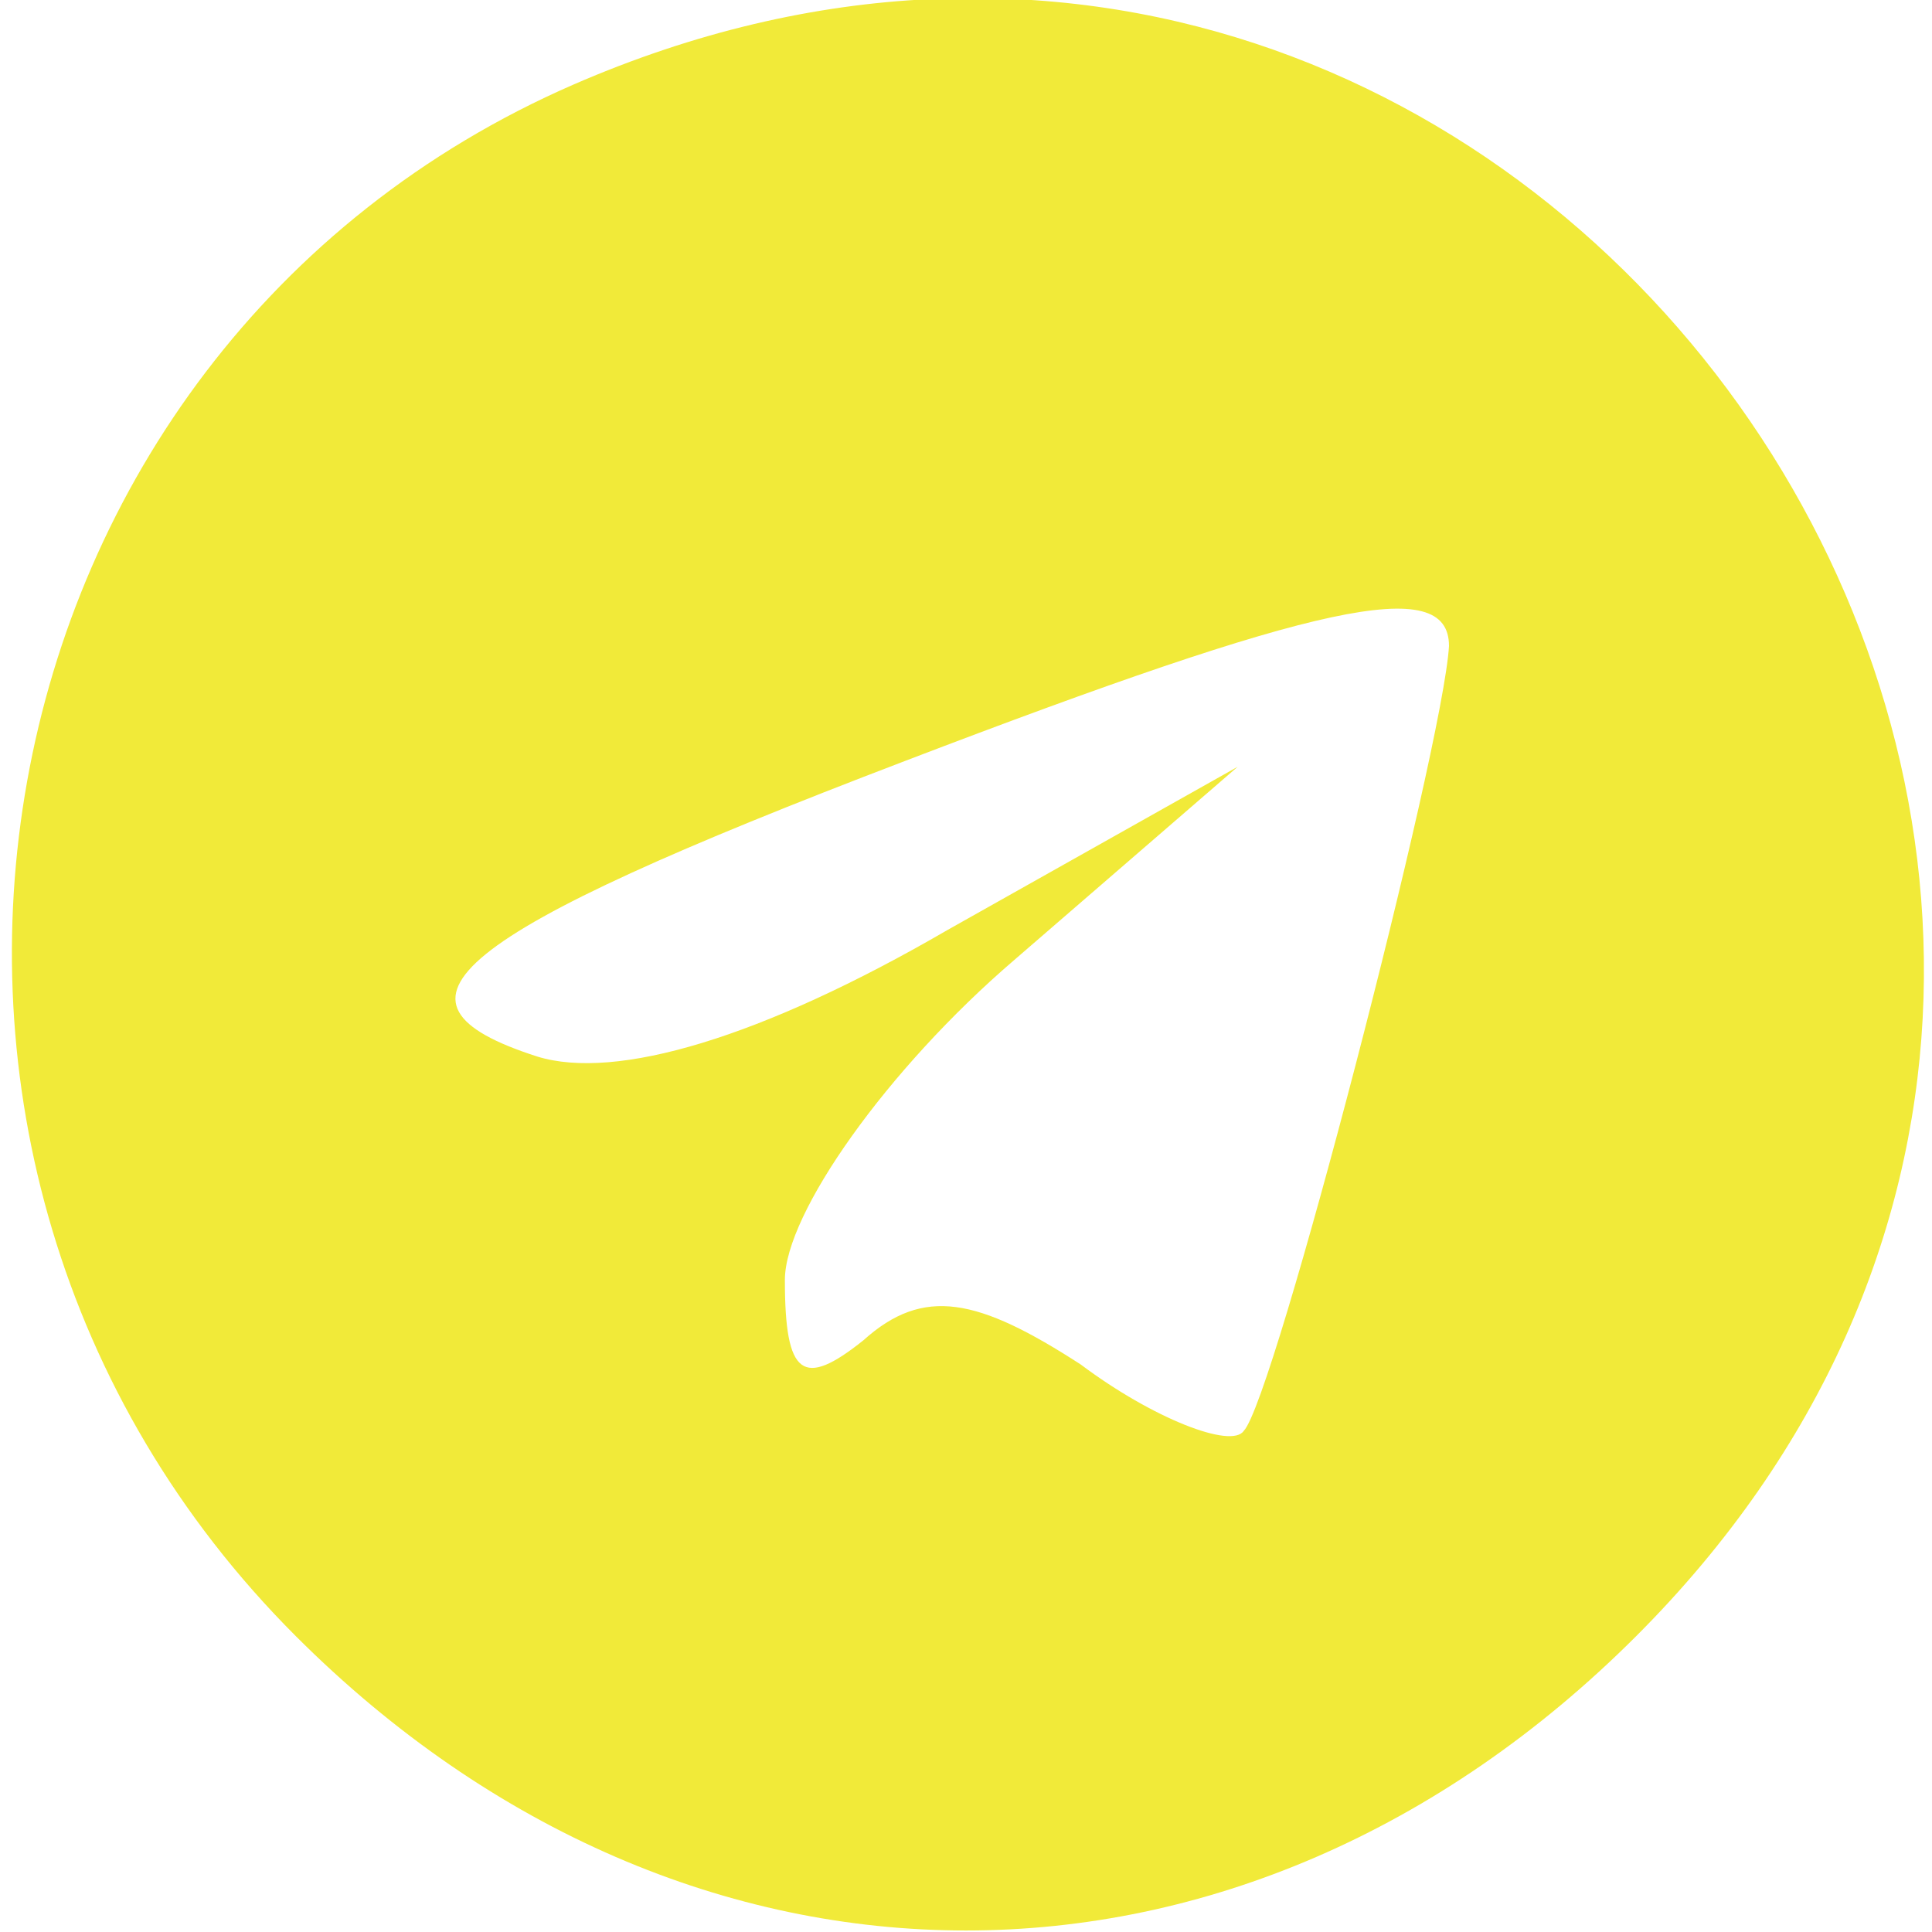
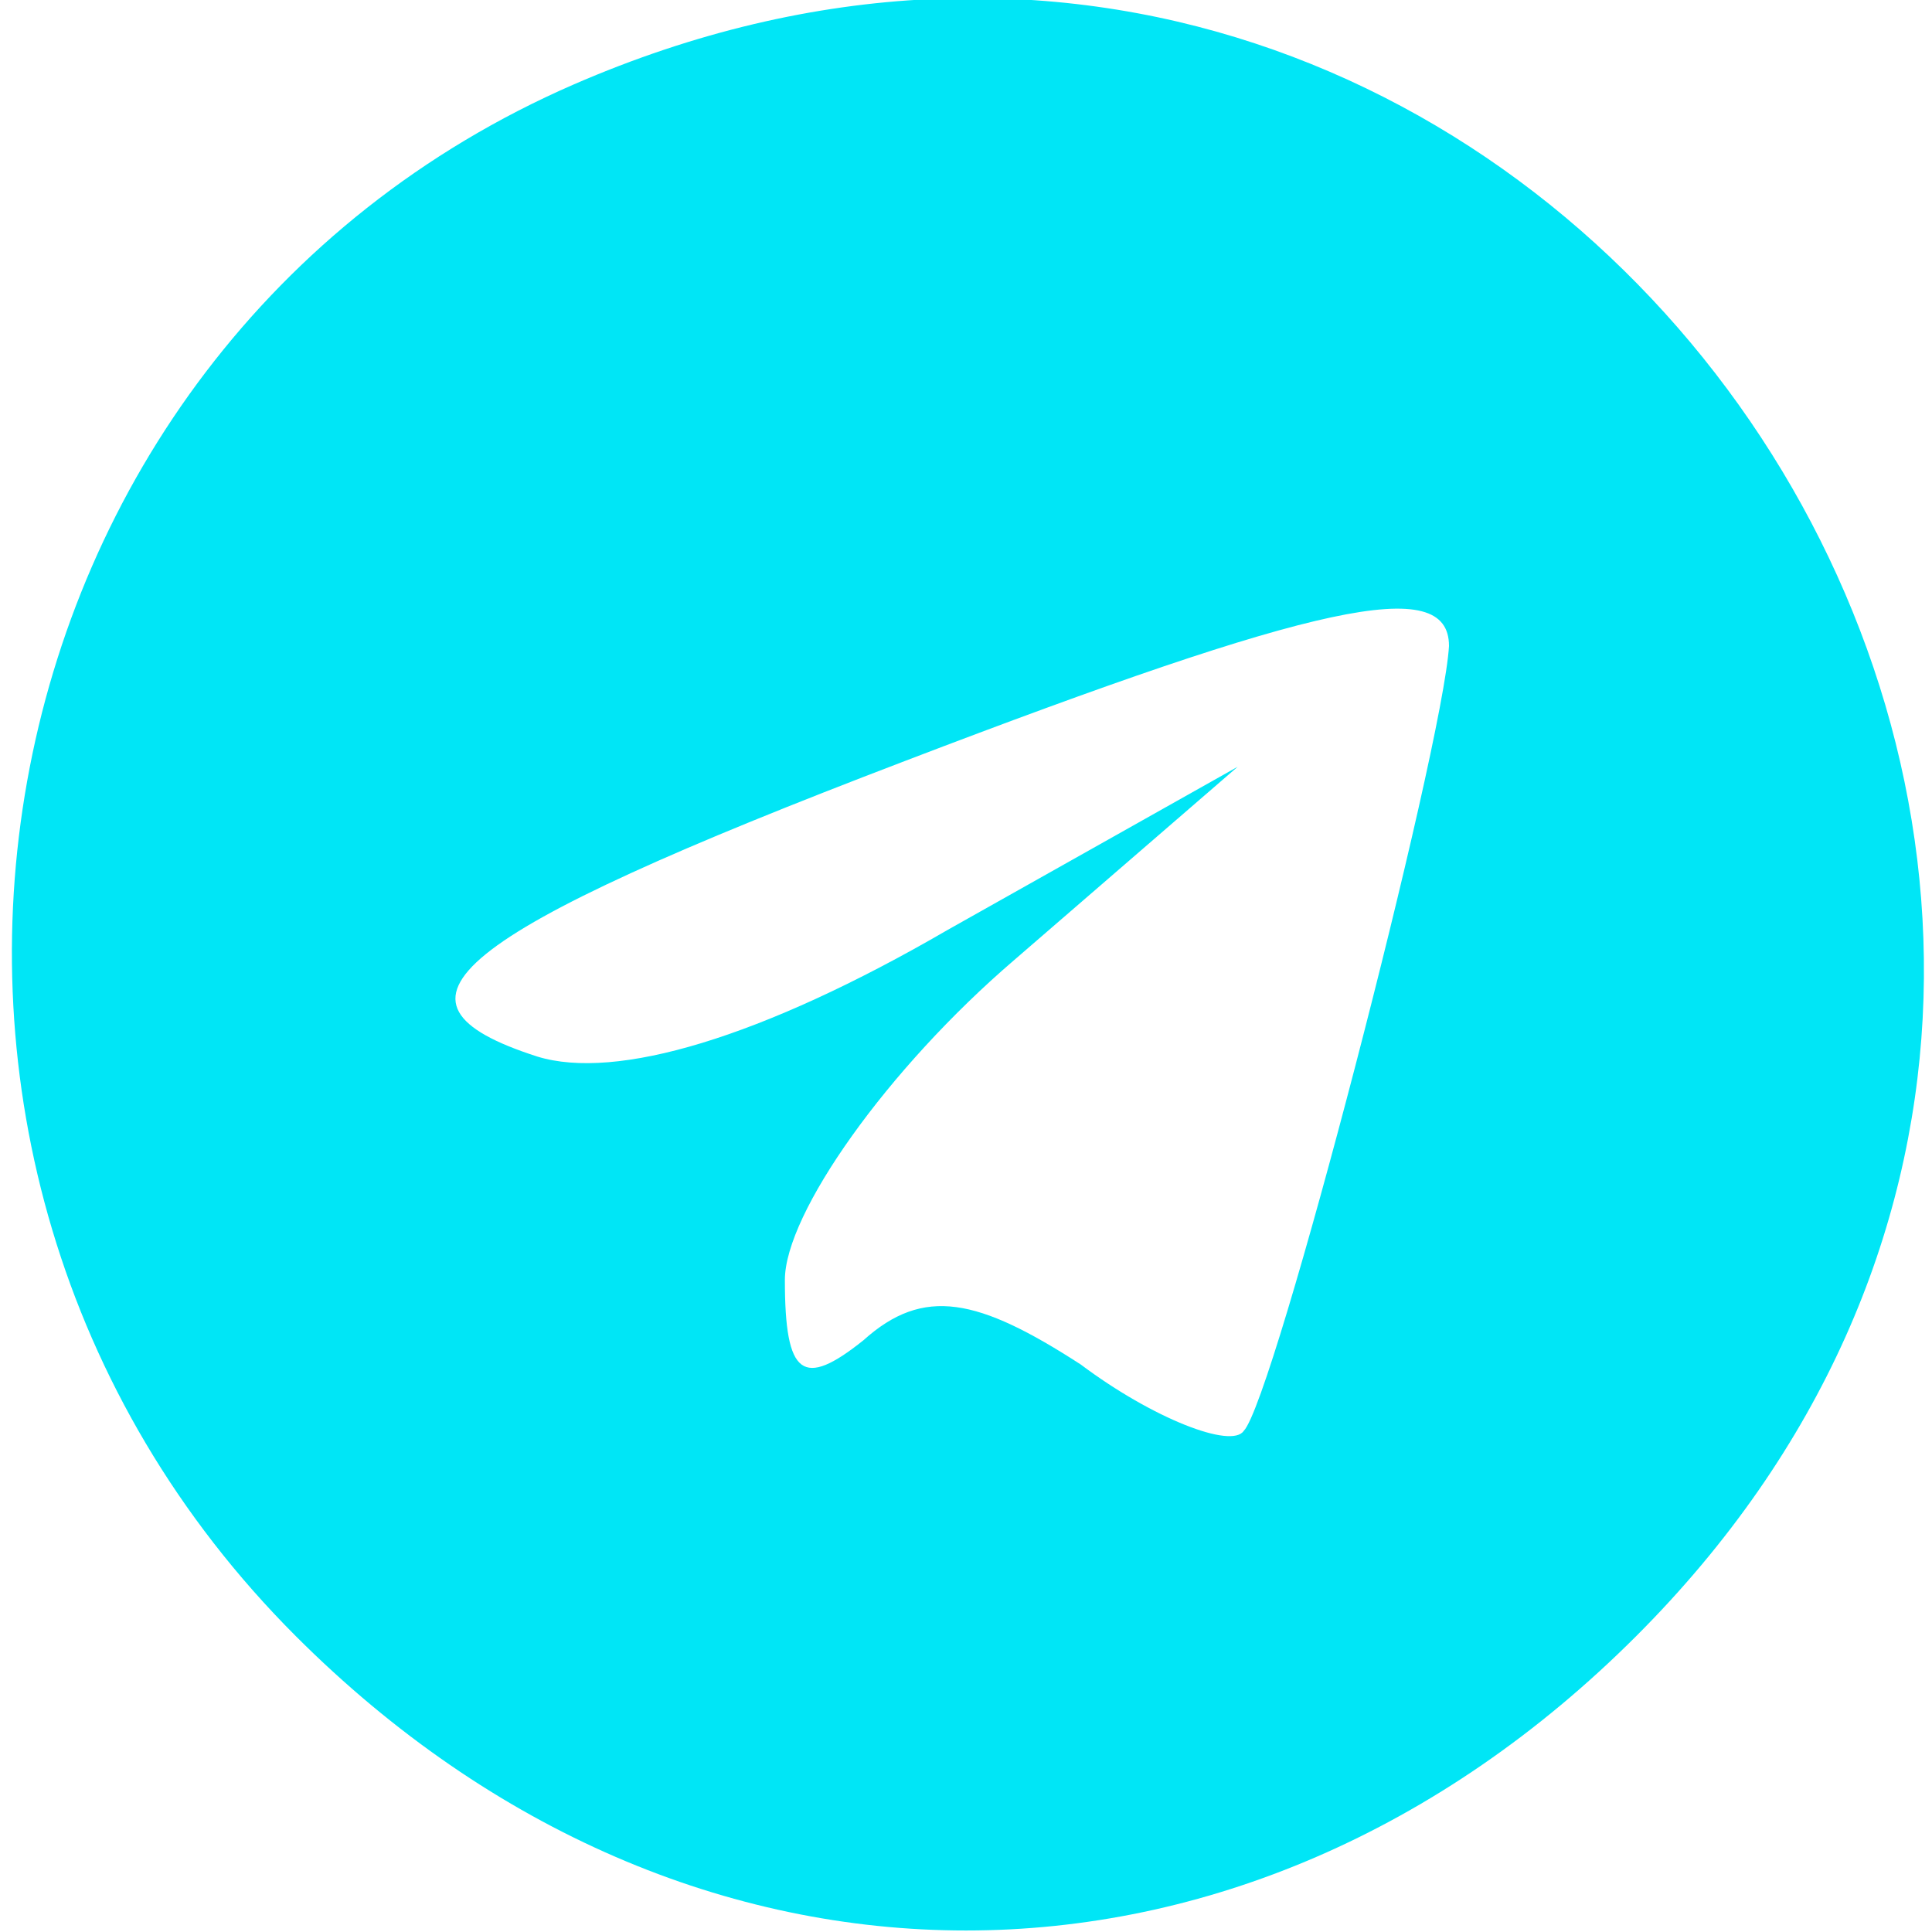
<svg xmlns="http://www.w3.org/2000/svg" version="1.0" width="24pt" height="24pt" viewBox="0 0 32 32" preserveAspectRatio="xMidYMid meet">
-   <g transform="translate(0,32) scale(0.1,-0.1)" fill="#f1ea39" stroke="none">
+   <g transform="translate(0,32) scale(0.1,-0.1)" fill="#00e6f6" stroke="none">
    <path d="M95 306 c-101 -44 -125 -178 -46 -257 65 -65 157 -65 222 0 124 124 -15 327 -176 257z m145 -93 c-1 -17 -29 -125 -34 -130 -2 -3 -15 2 -27 11 -17 11 -26 13 -36 4 -10 -8 -13 -6 -13 10 0 11 17 35 38 53 l37 32 -48 -27 c-31 -18 -55 -25 -68 -21 -28 9 -15 20 61 49 68 26 90 31 90 19z" />
  </g>
</svg>
